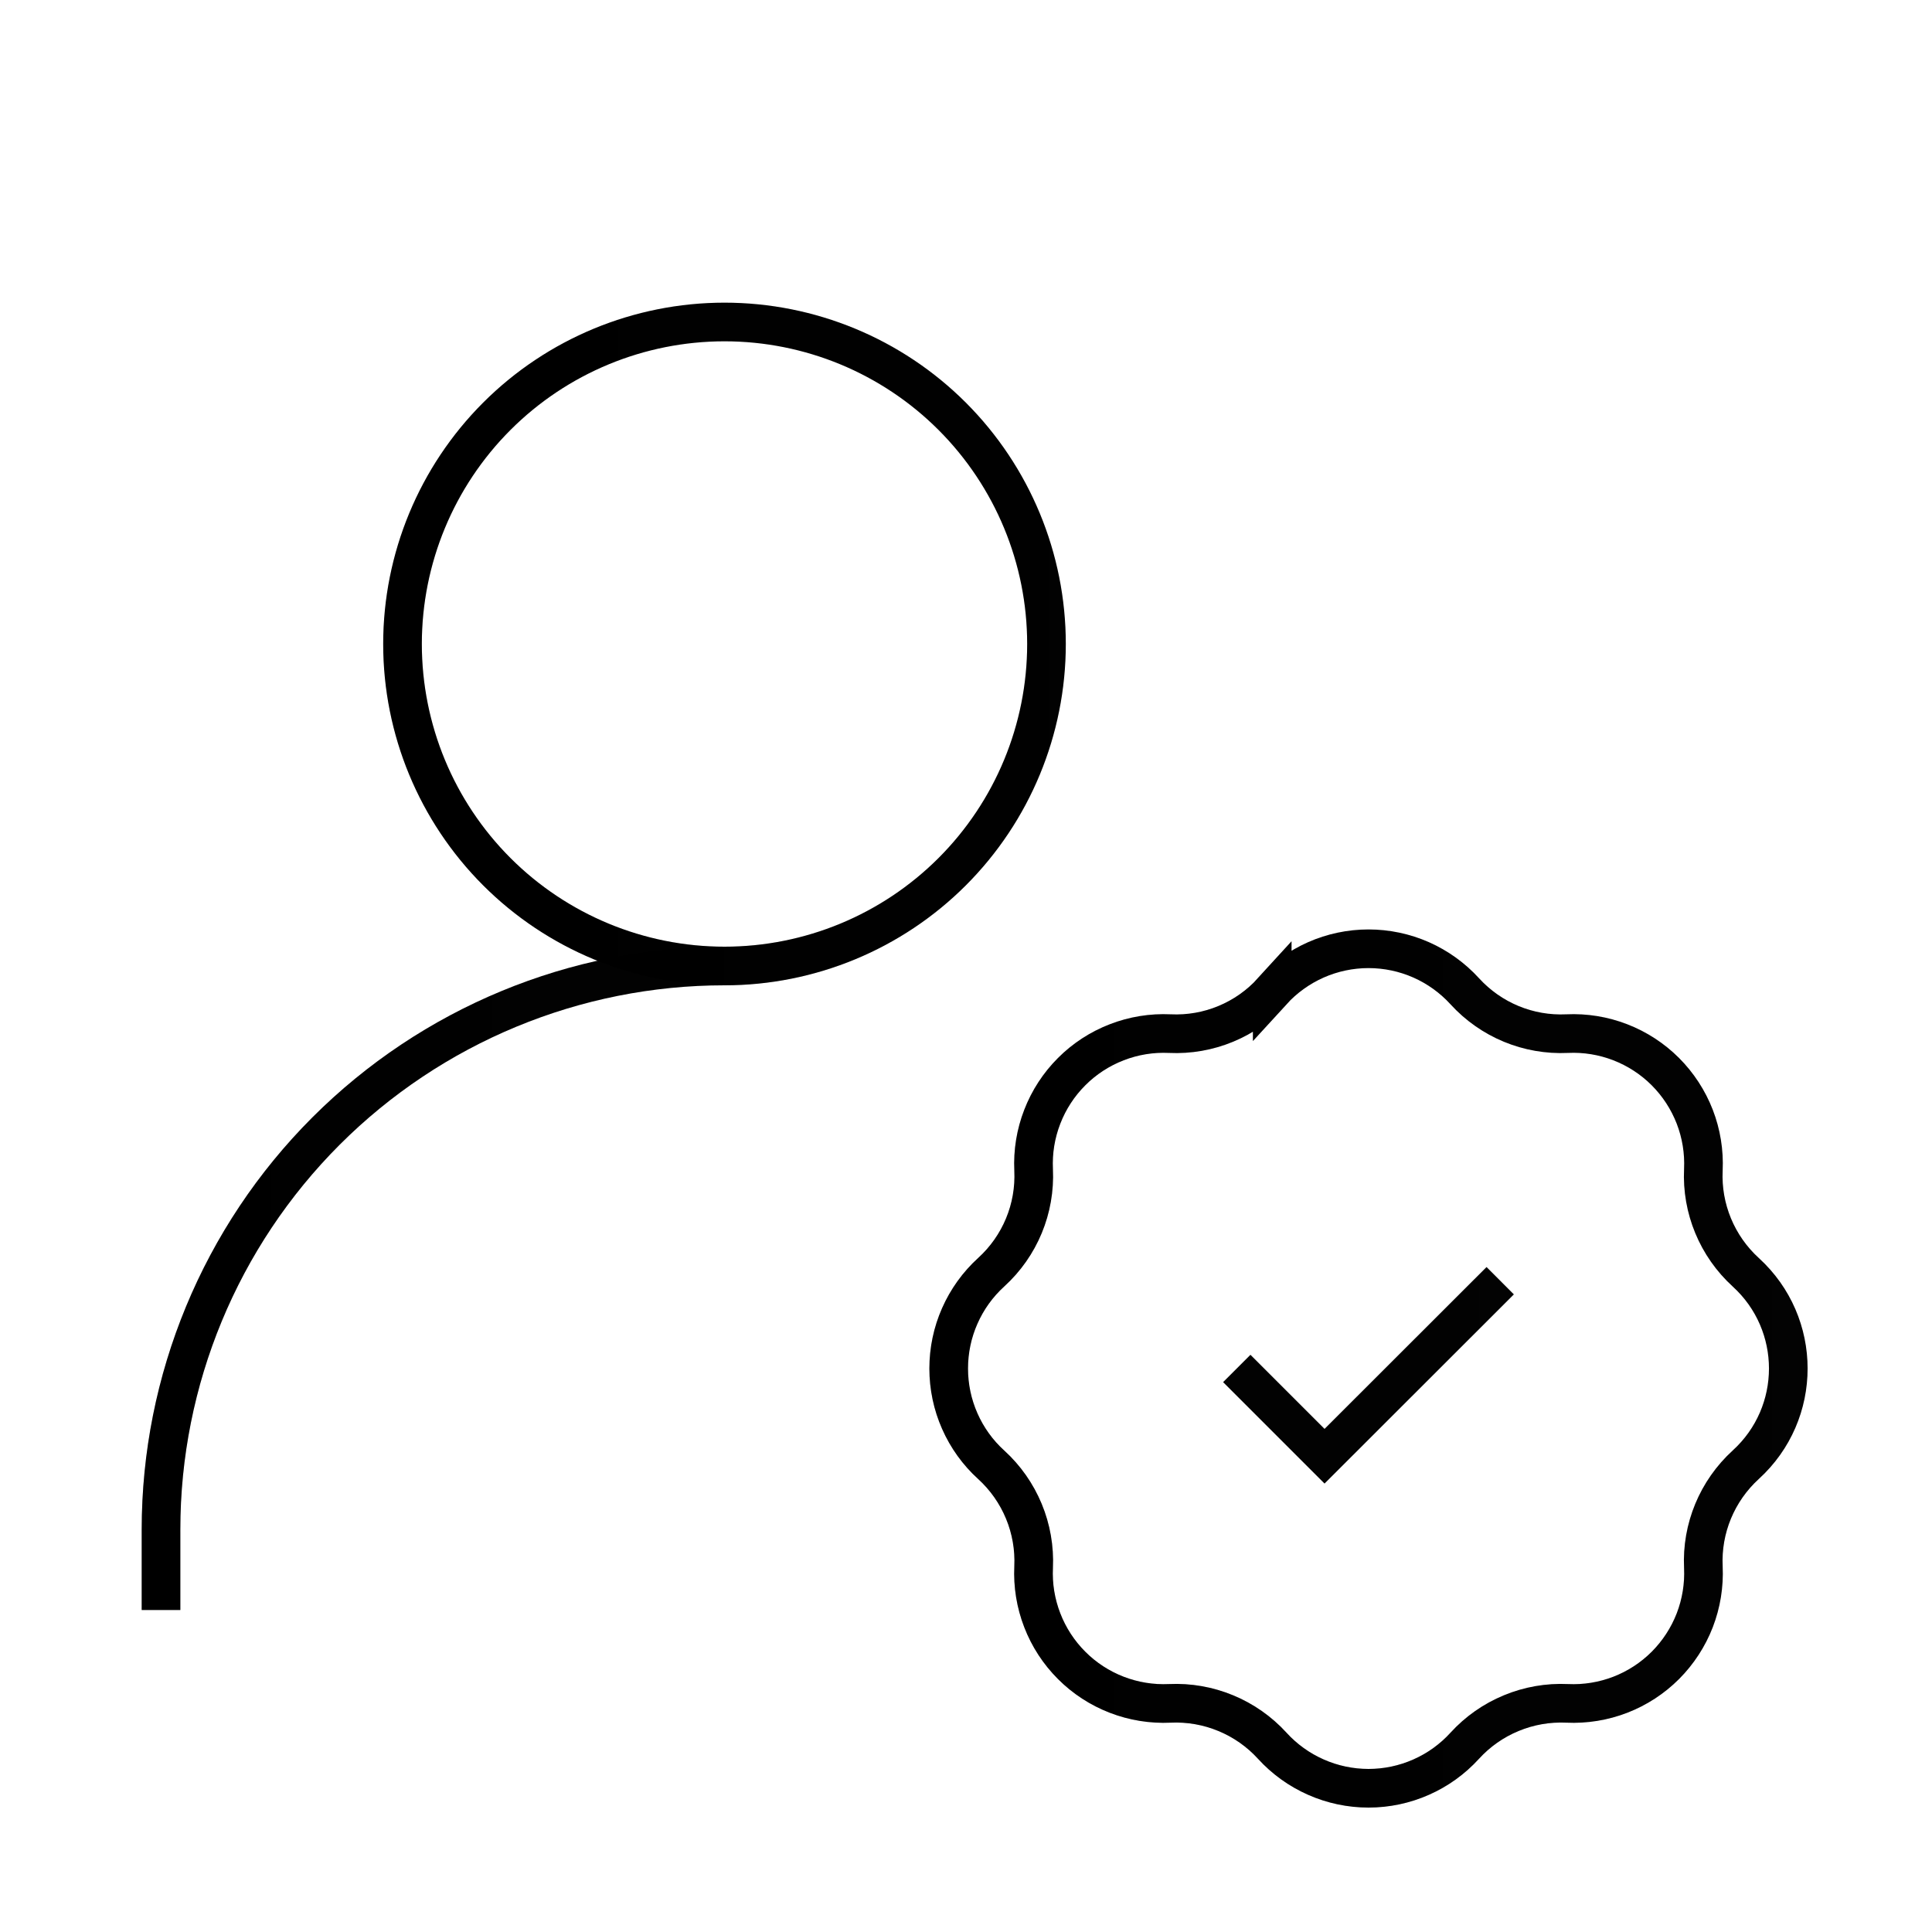
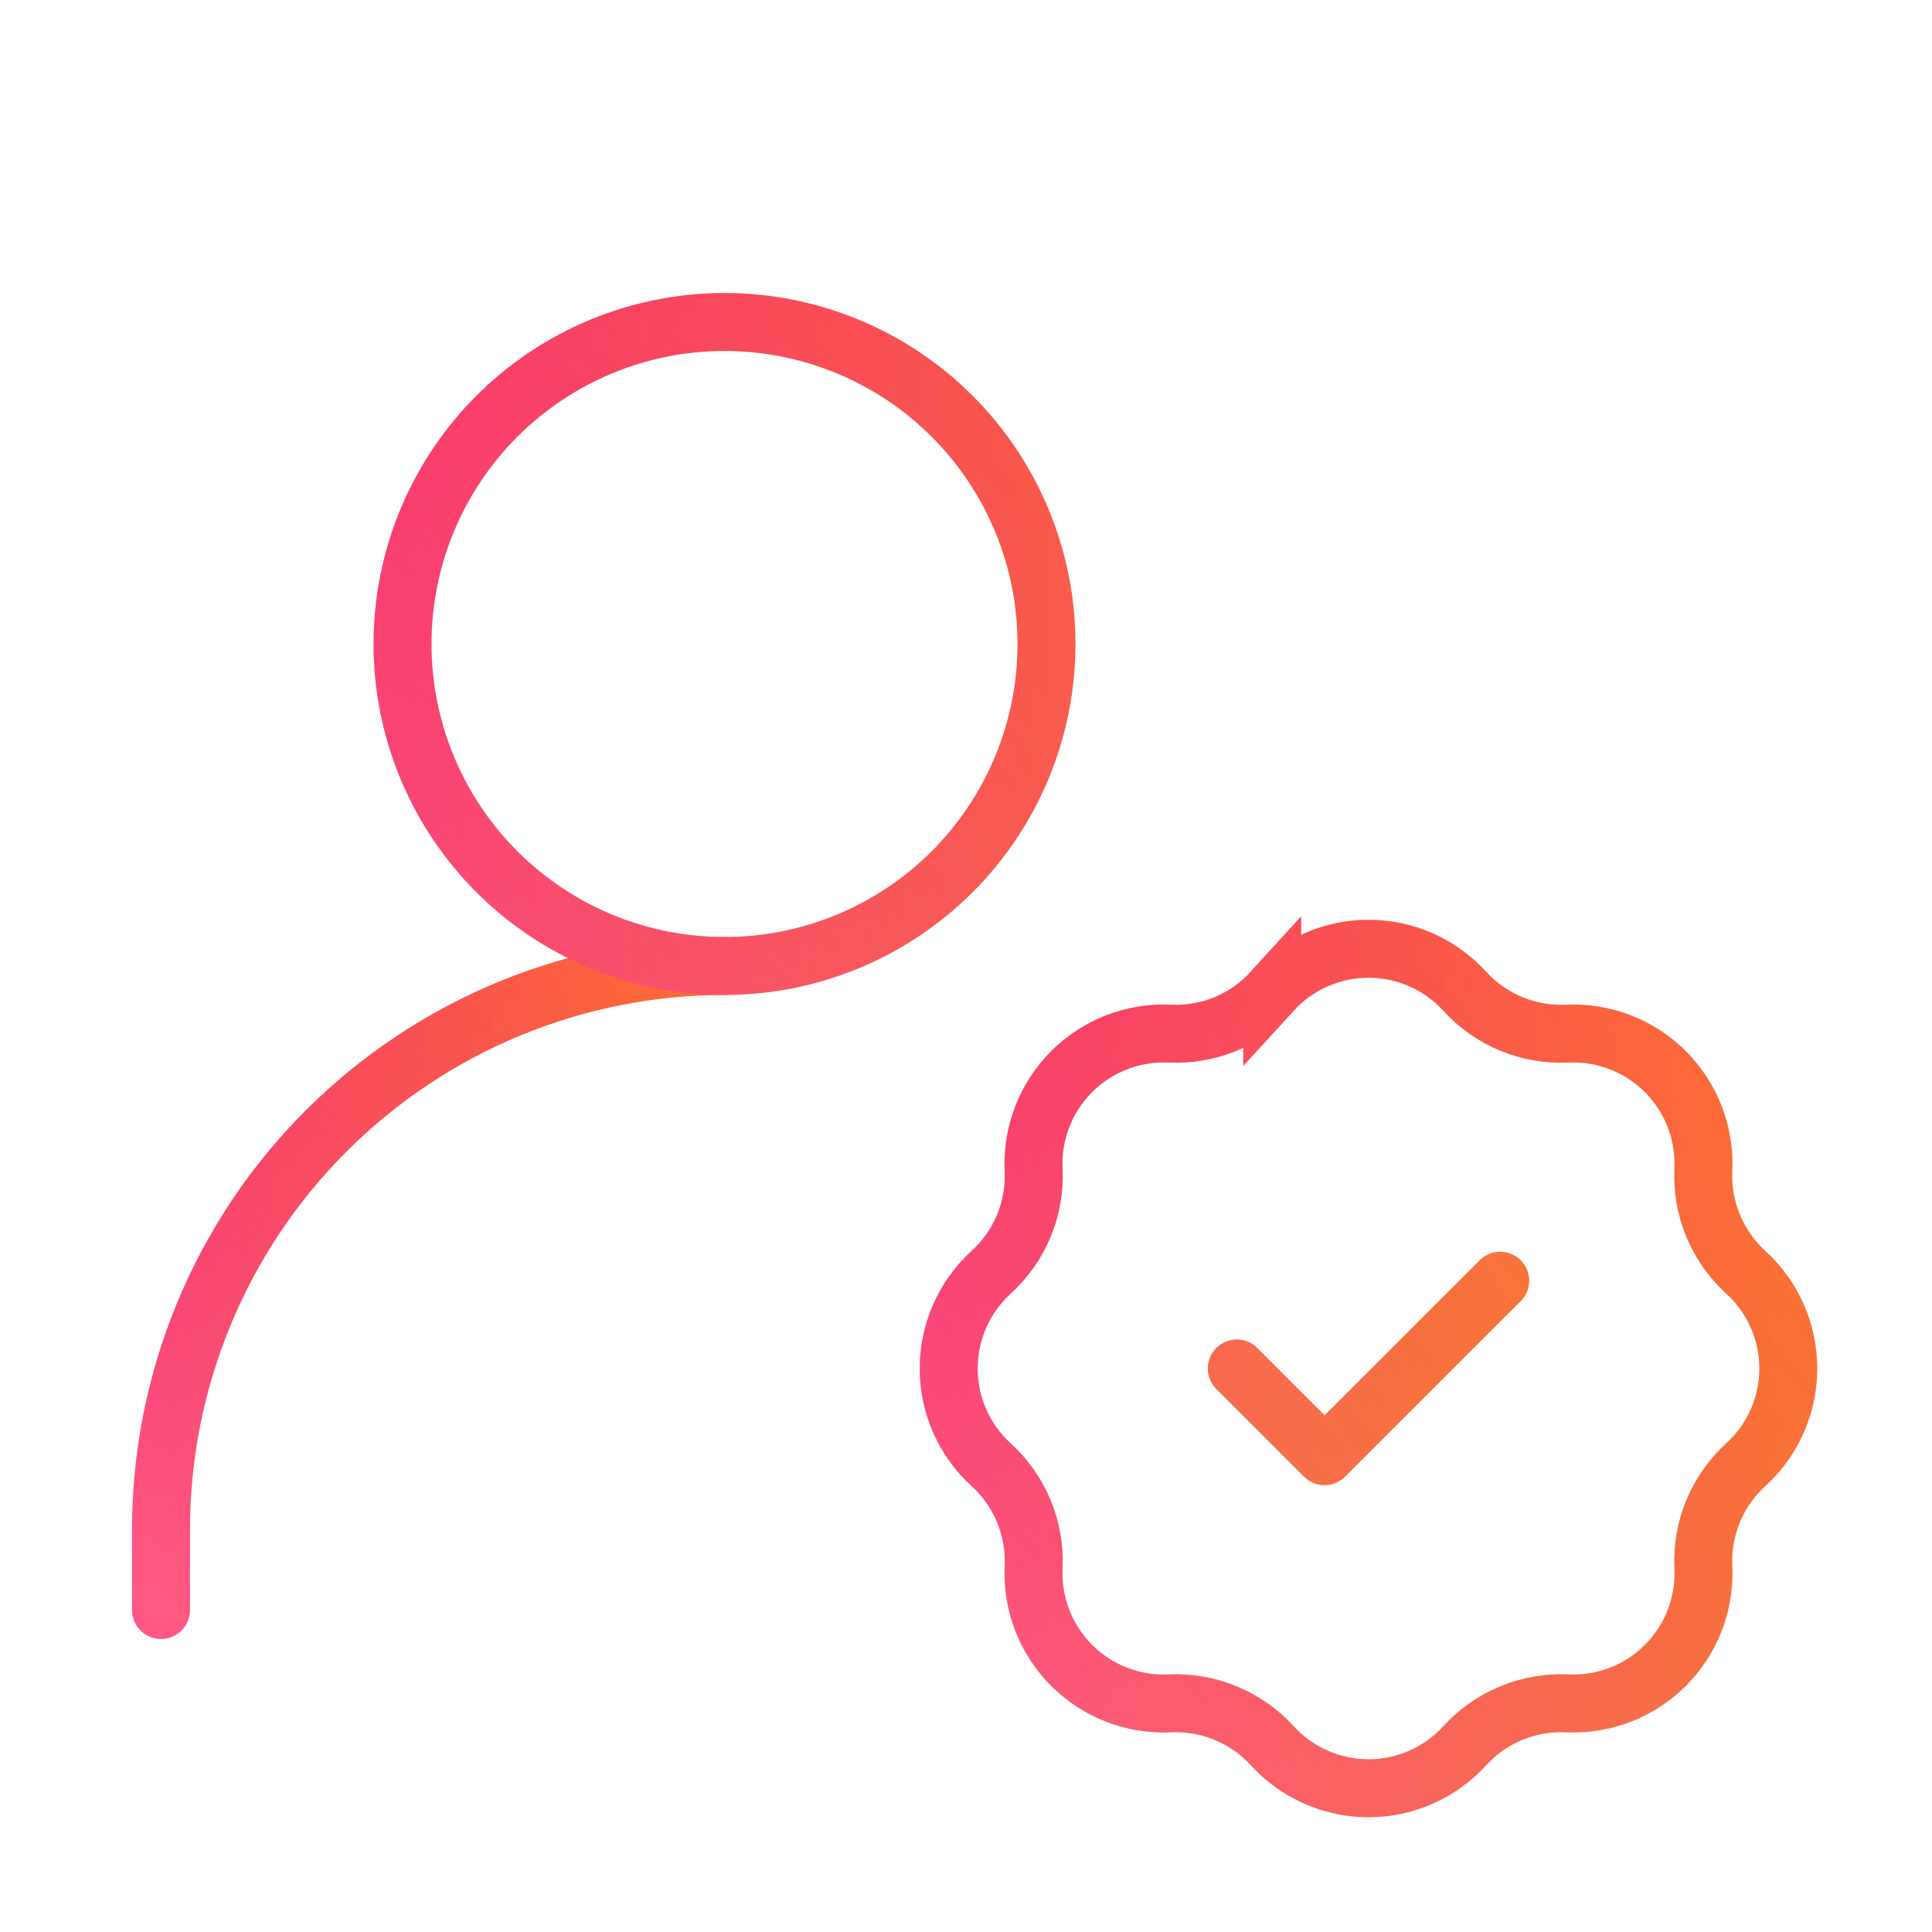
<svg xmlns="http://www.w3.org/2000/svg" width="50" height="50" viewBox="0 0 50 50" fill="none">
-   <path d="M4.167 41.667V39.583C4.167 35.716 5.703 32.006 8.438 29.271C11.173 26.537 14.882 25 18.75 25" stroke="url(#paint0_linear_173_530)" strokeWidth="1.5" strokeLinecap="round" strokeLinejoin="round" />
-   <path d="M4.167 41.667V39.583C4.167 35.716 5.703 32.006 8.438 29.271C11.173 26.537 14.882 25 18.75 25" stroke="url(#paint1_radial_173_530)" stroke-opacity="0.2" strokeWidth="1.5" strokeLinecap="round" strokeLinejoin="round" />
-   <path d="M32.925 25.654C33.241 25.308 33.626 25.031 34.055 24.841C34.484 24.652 34.948 24.554 35.417 24.554C35.886 24.554 36.35 24.652 36.779 24.841C37.208 25.031 37.592 25.308 37.908 25.654C38.585 26.396 39.554 26.798 40.558 26.75C41.027 26.728 41.495 26.804 41.933 26.974C42.37 27.143 42.768 27.402 43.1 27.734C43.431 28.066 43.69 28.463 43.86 28.901C44.029 29.338 44.105 29.806 44.083 30.275C44.035 31.277 44.438 32.248 45.179 32.925C46.648 34.263 46.648 36.571 45.179 37.908C44.438 38.586 44.035 39.554 44.083 40.558C44.105 41.027 44.029 41.495 43.86 41.933C43.69 42.371 43.431 42.768 43.1 43.1C42.768 43.432 42.37 43.691 41.933 43.86C41.495 44.029 41.027 44.105 40.558 44.083C40.063 44.06 39.569 44.146 39.111 44.336C38.653 44.525 38.242 44.813 37.908 45.179C37.592 45.526 37.208 45.803 36.779 45.992C36.35 46.182 35.886 46.28 35.417 46.28C34.948 46.28 34.484 46.182 34.055 45.992C33.626 45.803 33.241 45.526 32.925 45.179C32.591 44.813 32.18 44.525 31.722 44.336C31.264 44.146 30.77 44.06 30.275 44.083C29.806 44.105 29.338 44.029 28.901 43.86C28.463 43.691 28.065 43.432 27.734 43.1C27.402 42.768 27.143 42.371 26.974 41.933C26.804 41.495 26.728 41.027 26.75 40.558C26.773 40.063 26.687 39.569 26.497 39.111C26.307 38.653 26.019 38.242 25.652 37.908C25.305 37.593 25.028 37.208 24.839 36.779C24.649 36.35 24.552 35.886 24.552 35.417C24.552 34.948 24.649 34.484 24.839 34.055C25.028 33.626 25.305 33.241 25.652 32.925C26.396 32.248 26.798 31.279 26.75 30.275C26.728 29.806 26.804 29.338 26.974 28.901C27.143 28.463 27.402 28.066 27.734 27.734C28.065 27.402 28.463 27.143 28.901 26.974C29.338 26.804 29.806 26.728 30.275 26.75C31.277 26.798 32.248 26.396 32.925 25.652V25.654Z" stroke="url(#paint2_linear_173_530)" strokeWidth="1.5" />
-   <path d="M32.925 25.654C33.241 25.308 33.626 25.031 34.055 24.841C34.484 24.652 34.948 24.554 35.417 24.554C35.886 24.554 36.35 24.652 36.779 24.841C37.208 25.031 37.592 25.308 37.908 25.654C38.585 26.396 39.554 26.798 40.558 26.75C41.027 26.728 41.495 26.804 41.933 26.974C42.37 27.143 42.768 27.402 43.1 27.734C43.431 28.066 43.69 28.463 43.86 28.901C44.029 29.338 44.105 29.806 44.083 30.275C44.035 31.277 44.438 32.248 45.179 32.925C46.648 34.263 46.648 36.571 45.179 37.908C44.438 38.586 44.035 39.554 44.083 40.558C44.105 41.027 44.029 41.495 43.86 41.933C43.69 42.371 43.431 42.768 43.1 43.1C42.768 43.432 42.37 43.691 41.933 43.86C41.495 44.029 41.027 44.105 40.558 44.083C40.063 44.06 39.569 44.146 39.111 44.336C38.653 44.525 38.242 44.813 37.908 45.179C37.592 45.526 37.208 45.803 36.779 45.992C36.35 46.182 35.886 46.28 35.417 46.28C34.948 46.28 34.484 46.182 34.055 45.992C33.626 45.803 33.241 45.526 32.925 45.179C32.591 44.813 32.18 44.525 31.722 44.336C31.264 44.146 30.77 44.06 30.275 44.083C29.806 44.105 29.338 44.029 28.901 43.86C28.463 43.691 28.065 43.432 27.734 43.1C27.402 42.768 27.143 42.371 26.974 41.933C26.804 41.495 26.728 41.027 26.75 40.558C26.773 40.063 26.687 39.569 26.497 39.111C26.307 38.653 26.019 38.242 25.652 37.908C25.305 37.593 25.028 37.208 24.839 36.779C24.649 36.35 24.552 35.886 24.552 35.417C24.552 34.948 24.649 34.484 24.839 34.055C25.028 33.626 25.305 33.241 25.652 32.925C26.396 32.248 26.798 31.279 26.75 30.275C26.728 29.806 26.804 29.338 26.974 28.901C27.143 28.463 27.402 28.066 27.734 27.734C28.065 27.402 28.463 27.143 28.901 26.974C29.338 26.804 29.806 26.728 30.275 26.75C31.277 26.798 32.248 26.396 32.925 25.652V25.654Z" stroke="url(#paint3_radial_173_530)" stroke-opacity="0.2" strokeWidth="1.5" />
-   <path d="M32.008 35.416L34.279 37.687L38.825 33.145M18.75 25C20.96 25 23.08 24.122 24.643 22.559C26.205 20.996 27.083 18.877 27.083 16.666C27.083 14.456 26.205 12.337 24.643 10.774C23.08 9.211 20.96 8.333 18.75 8.333C16.54 8.333 14.42 9.211 12.857 10.774C11.295 12.337 10.417 14.456 10.417 16.666C10.417 18.877 11.295 20.996 12.857 22.559C14.42 24.122 16.54 25 18.75 25Z" stroke="url(#paint4_linear_173_530)" strokeWidth="1.5" strokeLinecap="round" strokeLinejoin="round" />
-   <path d="M32.008 35.416L34.279 37.687L38.825 33.145M18.75 25C20.96 25 23.08 24.122 24.643 22.559C26.205 20.996 27.083 18.877 27.083 16.666C27.083 14.456 26.205 12.337 24.643 10.774C23.08 9.211 20.96 8.333 18.75 8.333C16.54 8.333 14.42 9.211 12.857 10.774C11.295 12.337 10.417 14.456 10.417 16.666C10.417 18.877 11.295 20.996 12.857 22.559C14.42 24.122 16.54 25 18.75 25Z" stroke="url(#paint5_radial_173_530)" stroke-opacity="0.2" strokeWidth="1.5" strokeLinecap="round" strokeLinejoin="round" />
+   <path d="M4.167 41.667V39.583C4.167 35.716 5.703 32.006 8.438 29.271C11.173 26.537 14.882 25 18.75 25" stroke="url(#paint0_linear_173_530)" stroke-width="1.5" stroke-linecap="round" stroke-linejoin="round" />
+   <path d="M4.167 41.667V39.583C4.167 35.716 5.703 32.006 8.438 29.271C11.173 26.537 14.882 25 18.75 25" stroke="url(#paint1_radial_173_530)" stroke-opacity="0.2" stroke-width="1.5" stroke-linecap="round" stroke-linejoin="round" />
+   <path d="M32.925 25.654C33.241 25.308 33.626 25.031 34.055 24.841C34.484 24.652 34.948 24.554 35.417 24.554C35.886 24.554 36.35 24.652 36.779 24.841C37.208 25.031 37.592 25.308 37.908 25.654C38.585 26.396 39.554 26.798 40.558 26.75C41.027 26.728 41.495 26.804 41.933 26.974C42.37 27.143 42.768 27.402 43.1 27.734C43.431 28.066 43.69 28.463 43.86 28.901C44.029 29.338 44.105 29.806 44.083 30.275C44.035 31.277 44.438 32.248 45.179 32.925C46.648 34.263 46.648 36.571 45.179 37.908C44.438 38.586 44.035 39.554 44.083 40.558C44.105 41.027 44.029 41.495 43.86 41.933C43.69 42.371 43.431 42.768 43.1 43.1C42.768 43.432 42.37 43.691 41.933 43.86C41.495 44.029 41.027 44.105 40.558 44.083C40.063 44.06 39.569 44.146 39.111 44.336C38.653 44.525 38.242 44.813 37.908 45.179C37.592 45.526 37.208 45.803 36.779 45.992C36.35 46.182 35.886 46.28 35.417 46.28C34.948 46.28 34.484 46.182 34.055 45.992C33.626 45.803 33.241 45.526 32.925 45.179C32.591 44.813 32.18 44.525 31.722 44.336C31.264 44.146 30.77 44.06 30.275 44.083C29.806 44.105 29.338 44.029 28.901 43.86C28.463 43.691 28.065 43.432 27.734 43.1C27.402 42.768 27.143 42.371 26.974 41.933C26.804 41.495 26.728 41.027 26.75 40.558C26.773 40.063 26.687 39.569 26.497 39.111C26.307 38.653 26.019 38.242 25.652 37.908C25.305 37.593 25.028 37.208 24.839 36.779C24.649 36.35 24.552 35.886 24.552 35.417C24.552 34.948 24.649 34.484 24.839 34.055C25.028 33.626 25.305 33.241 25.652 32.925C26.396 32.248 26.798 31.279 26.75 30.275C26.728 29.806 26.804 29.338 26.974 28.901C27.143 28.463 27.402 28.066 27.734 27.734C28.065 27.402 28.463 27.143 28.901 26.974C29.338 26.804 29.806 26.728 30.275 26.75C31.277 26.798 32.248 26.396 32.925 25.652V25.654Z" stroke="url(#paint2_linear_173_530)" stroke-width="1.5" />
+   <path d="M32.925 25.654C33.241 25.308 33.626 25.031 34.055 24.841C34.484 24.652 34.948 24.554 35.417 24.554C35.886 24.554 36.35 24.652 36.779 24.841C37.208 25.031 37.592 25.308 37.908 25.654C38.585 26.396 39.554 26.798 40.558 26.75C41.027 26.728 41.495 26.804 41.933 26.974C42.37 27.143 42.768 27.402 43.1 27.734C43.431 28.066 43.69 28.463 43.86 28.901C44.029 29.338 44.105 29.806 44.083 30.275C44.035 31.277 44.438 32.248 45.179 32.925C46.648 34.263 46.648 36.571 45.179 37.908C44.438 38.586 44.035 39.554 44.083 40.558C44.105 41.027 44.029 41.495 43.86 41.933C43.69 42.371 43.431 42.768 43.1 43.1C42.768 43.432 42.37 43.691 41.933 43.86C41.495 44.029 41.027 44.105 40.558 44.083C40.063 44.06 39.569 44.146 39.111 44.336C38.653 44.525 38.242 44.813 37.908 45.179C37.592 45.526 37.208 45.803 36.779 45.992C36.35 46.182 35.886 46.28 35.417 46.28C34.948 46.28 34.484 46.182 34.055 45.992C33.626 45.803 33.241 45.526 32.925 45.179C32.591 44.813 32.18 44.525 31.722 44.336C31.264 44.146 30.77 44.06 30.275 44.083C29.806 44.105 29.338 44.029 28.901 43.86C28.463 43.691 28.065 43.432 27.734 43.1C27.402 42.768 27.143 42.371 26.974 41.933C26.804 41.495 26.728 41.027 26.75 40.558C26.773 40.063 26.687 39.569 26.497 39.111C26.307 38.653 26.019 38.242 25.652 37.908C25.305 37.593 25.028 37.208 24.839 36.779C24.649 36.35 24.552 35.886 24.552 35.417C24.552 34.948 24.649 34.484 24.839 34.055C25.028 33.626 25.305 33.241 25.652 32.925C26.396 32.248 26.798 31.279 26.75 30.275C26.728 29.806 26.804 29.338 26.974 28.901C27.143 28.463 27.402 28.066 27.734 27.734C28.065 27.402 28.463 27.143 28.901 26.974C29.338 26.804 29.806 26.728 30.275 26.75C31.277 26.798 32.248 26.396 32.925 25.652V25.654Z" stroke="url(#paint3_radial_173_530)" stroke-opacity="0.2" stroke-width="1.5" />
+   <path d="M32.008 35.416L34.279 37.687L38.825 33.145M18.75 25C20.96 25 23.08 24.122 24.643 22.559C26.205 20.996 27.083 18.877 27.083 16.666C27.083 14.456 26.205 12.337 24.643 10.774C23.08 9.211 20.96 8.333 18.75 8.333C16.54 8.333 14.42 9.211 12.857 10.774C11.295 12.337 10.417 14.456 10.417 16.666C10.417 18.877 11.295 20.996 12.857 22.559C14.42 24.122 16.54 25 18.75 25Z" stroke="url(#paint4_linear_173_530)" stroke-width="1.5" stroke-linecap="round" stroke-linejoin="round" />
+   <path d="M32.008 35.416L34.279 37.687L38.825 33.145M18.75 25C20.96 25 23.08 24.122 24.643 22.559C26.205 20.996 27.083 18.877 27.083 16.666C27.083 14.456 26.205 12.337 24.643 10.774C23.08 9.211 20.96 8.333 18.75 8.333C16.54 8.333 14.42 9.211 12.857 10.774C11.295 12.337 10.417 14.456 10.417 16.666C10.417 18.877 11.295 20.996 12.857 22.559C14.42 24.122 16.54 25 18.75 25Z" stroke="url(#paint5_radial_173_530)" stroke-opacity="0.2" stroke-width="1.5" stroke-linecap="round" stroke-linejoin="round" />
  <defs>
    <linearGradient id="paint0_linear_173_530" x1="4.167" y1="33.31" x2="18.75" y2="33.31" gradientUnits="userSpaceOnUse">
-       <stop stopColor="#FF2F66" />
-       <stop offset="1" stopColor="#FE6E30" stop-opacity="0.99" />
+       <stop stop-color="#FF2F66" />
+       <stop offset="1" stop-color="#FE6E30" stop-opacity="0.99" />
    </linearGradient>
    <radialGradient id="paint1_radial_173_530" cx="0" cy="0" r="1" gradientUnits="userSpaceOnUse" gradientTransform="translate(4.16675 41.6667) rotate(-46.7257) scale(21.2743 56.5856)">
-       <stop stopColor="white" />
-       <stop offset="1" stopColor="#7D7575" stop-opacity="0" />
+       <stop stop-color="white" />
+       <stop offset="1" stop-color="#7D7575" stop-opacity="0" />
    </radialGradient>
    <linearGradient id="paint2_linear_173_530" x1="24.552" y1="35.387" x2="46.281" y2="35.387" gradientUnits="userSpaceOnUse">
-       <stop stopColor="#FF2F66" />
-       <stop offset="1" stopColor="#FE6E30" stop-opacity="0.99" />
+       <stop stop-color="#FF2F66" />
+       <stop offset="1" stop-color="#FE6E30" stop-opacity="0.99" />
    </linearGradient>
    <radialGradient id="paint3_radial_173_530" cx="0" cy="0" r="1" gradientUnits="userSpaceOnUse" gradientTransform="translate(24.5515 46.2798) rotate(-42.8992) scale(29.6623 78.8272)">
-       <stop stopColor="white" />
-       <stop offset="1" stopColor="#7D7575" stop-opacity="0" />
+       <stop stop-color="white" />
+       <stop offset="1" stop-color="#7D7575" stop-opacity="0" />
    </radialGradient>
    <linearGradient id="paint4_linear_173_530" x1="10.417" y1="22.969" x2="38.825" y2="22.969" gradientUnits="userSpaceOnUse">
-       <stop stopColor="#FF2F66" />
-       <stop offset="1" stopColor="#FE6E30" stop-opacity="0.99" />
+       <stop stop-color="#FF2F66" />
+       <stop offset="1" stop-color="#FE6E30" stop-opacity="0.99" />
    </linearGradient>
    <radialGradient id="paint5_radial_173_530" cx="0" cy="0" r="1" gradientUnits="userSpaceOnUse" gradientTransform="translate(10.4167 37.6872) rotate(-43.84) scale(39.3861 104.864)">
-       <stop stopColor="white" />
-       <stop offset="1" stopColor="#7D7575" stop-opacity="0" />
+       <stop stop-color="white" />
+       <stop offset="1" stop-color="#7D7575" stop-opacity="0" />
    </radialGradient>
  </defs>
</svg>
